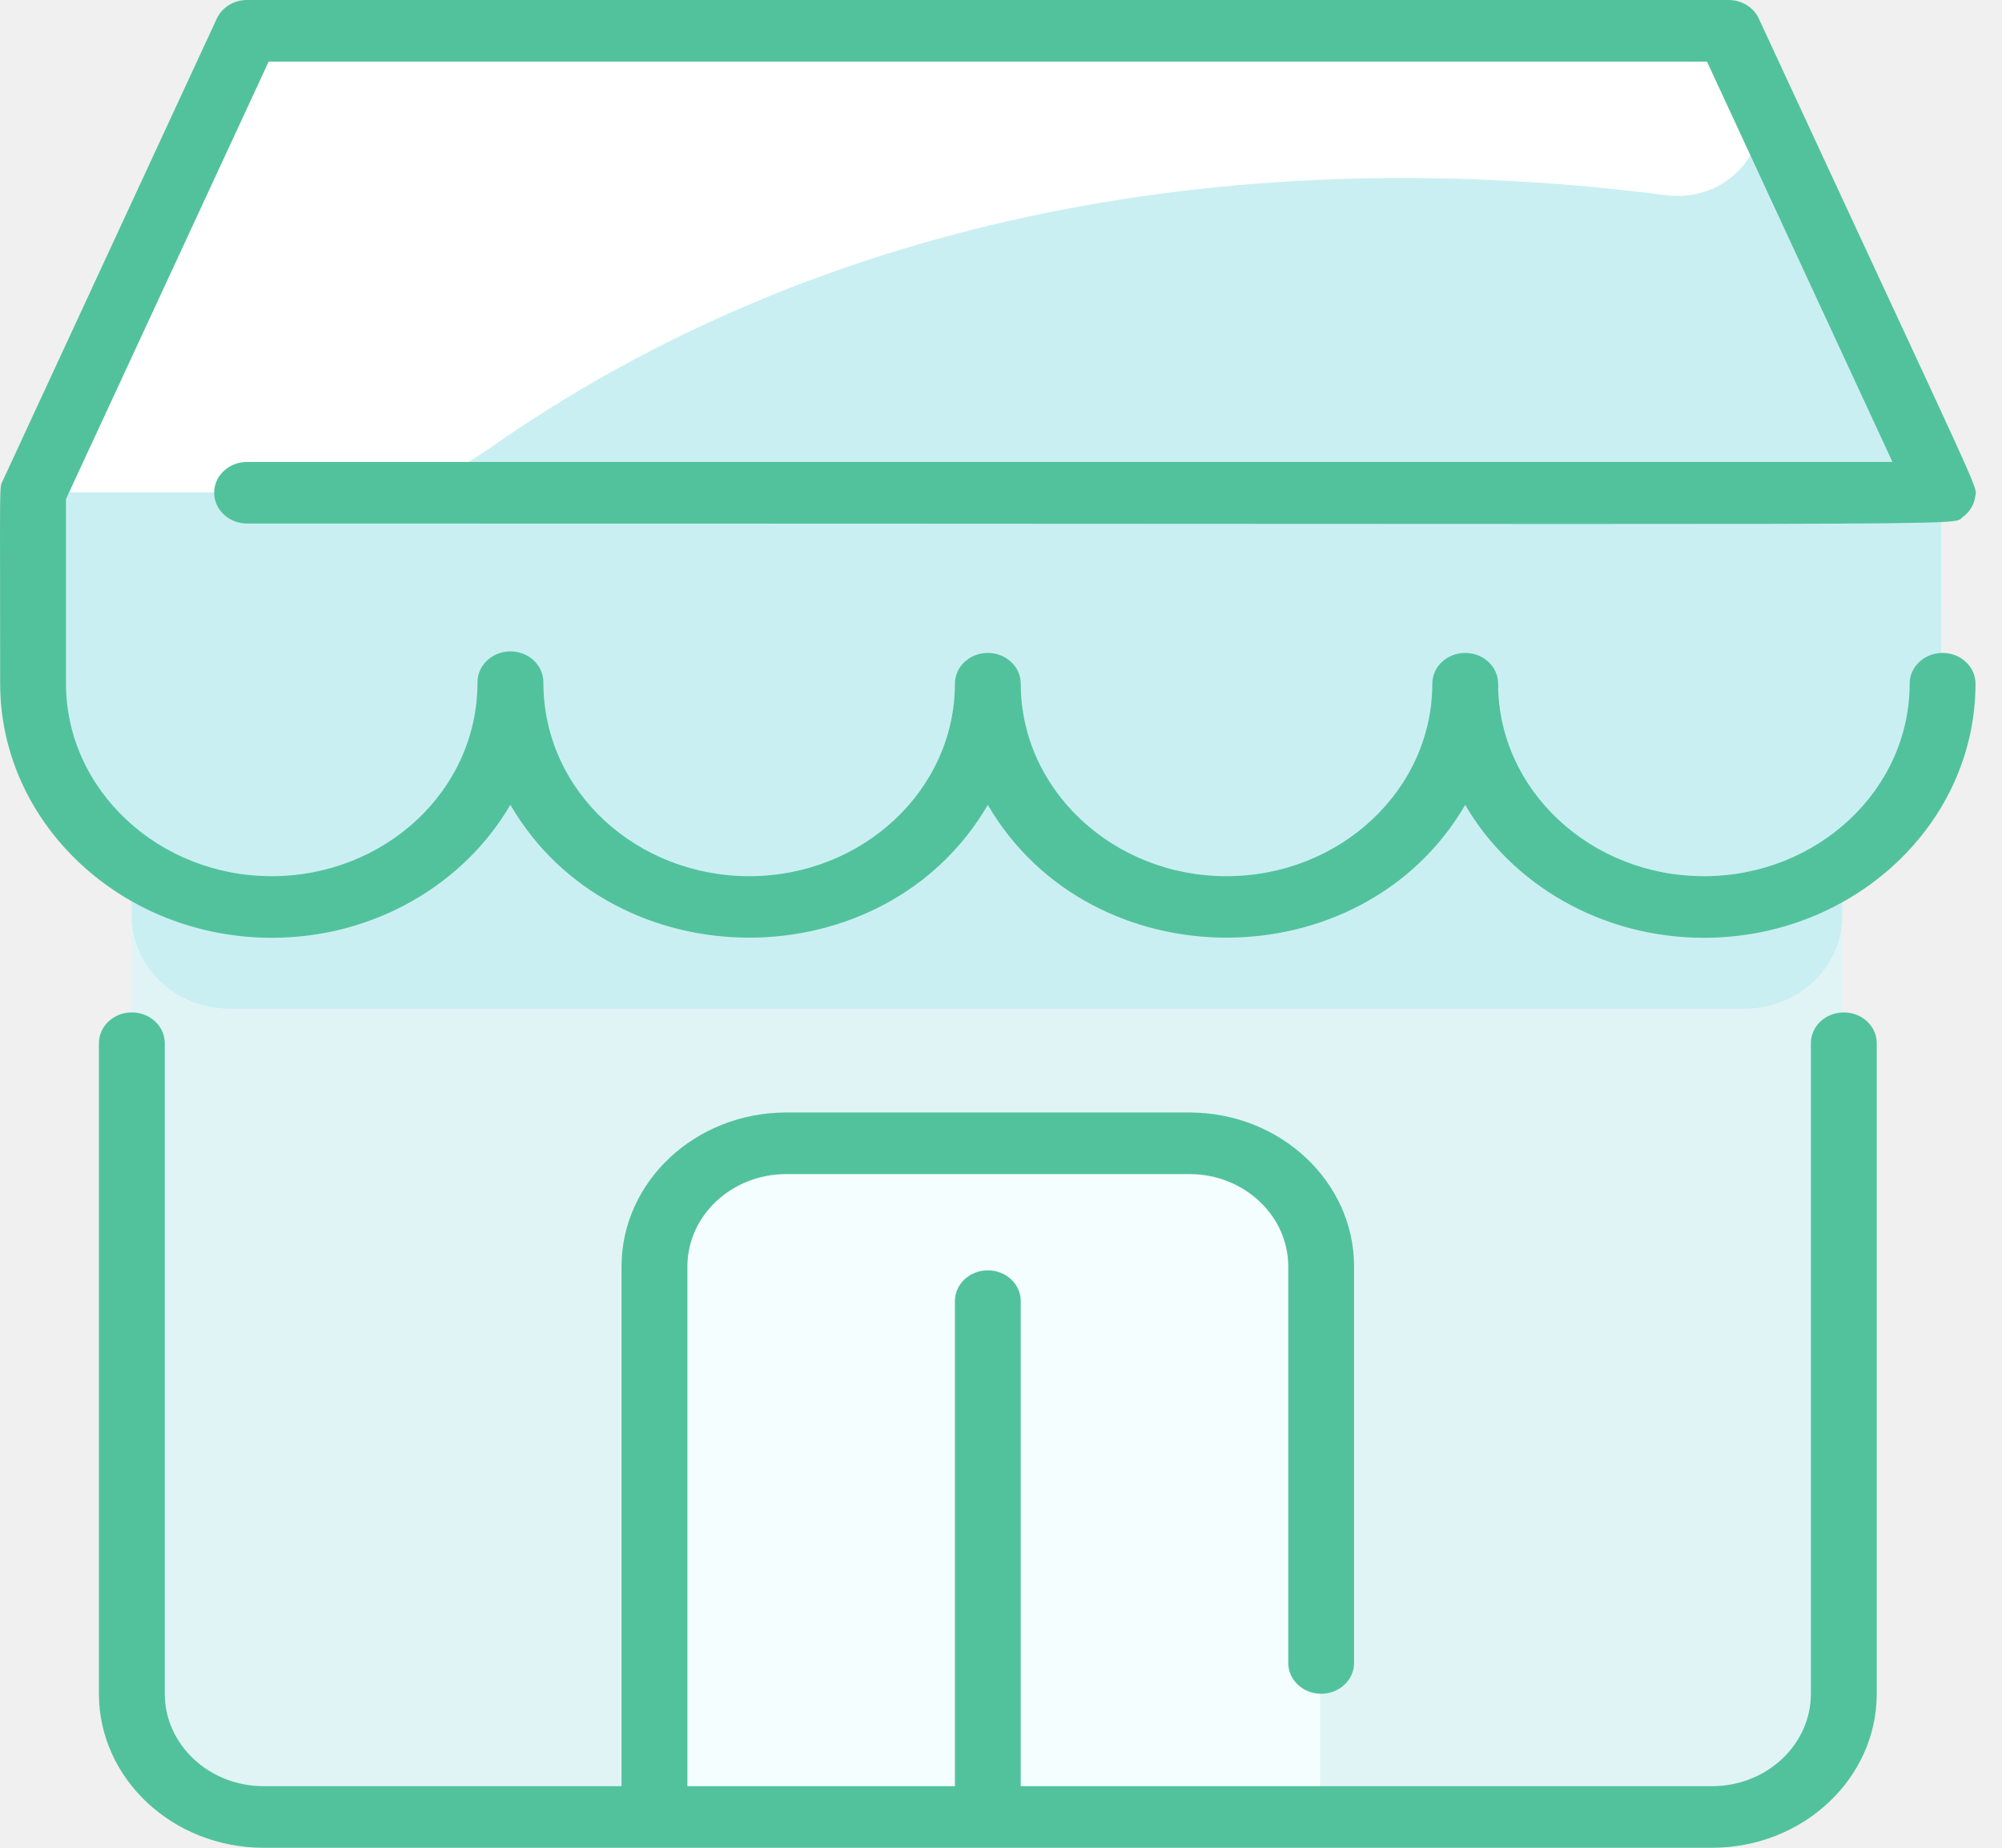
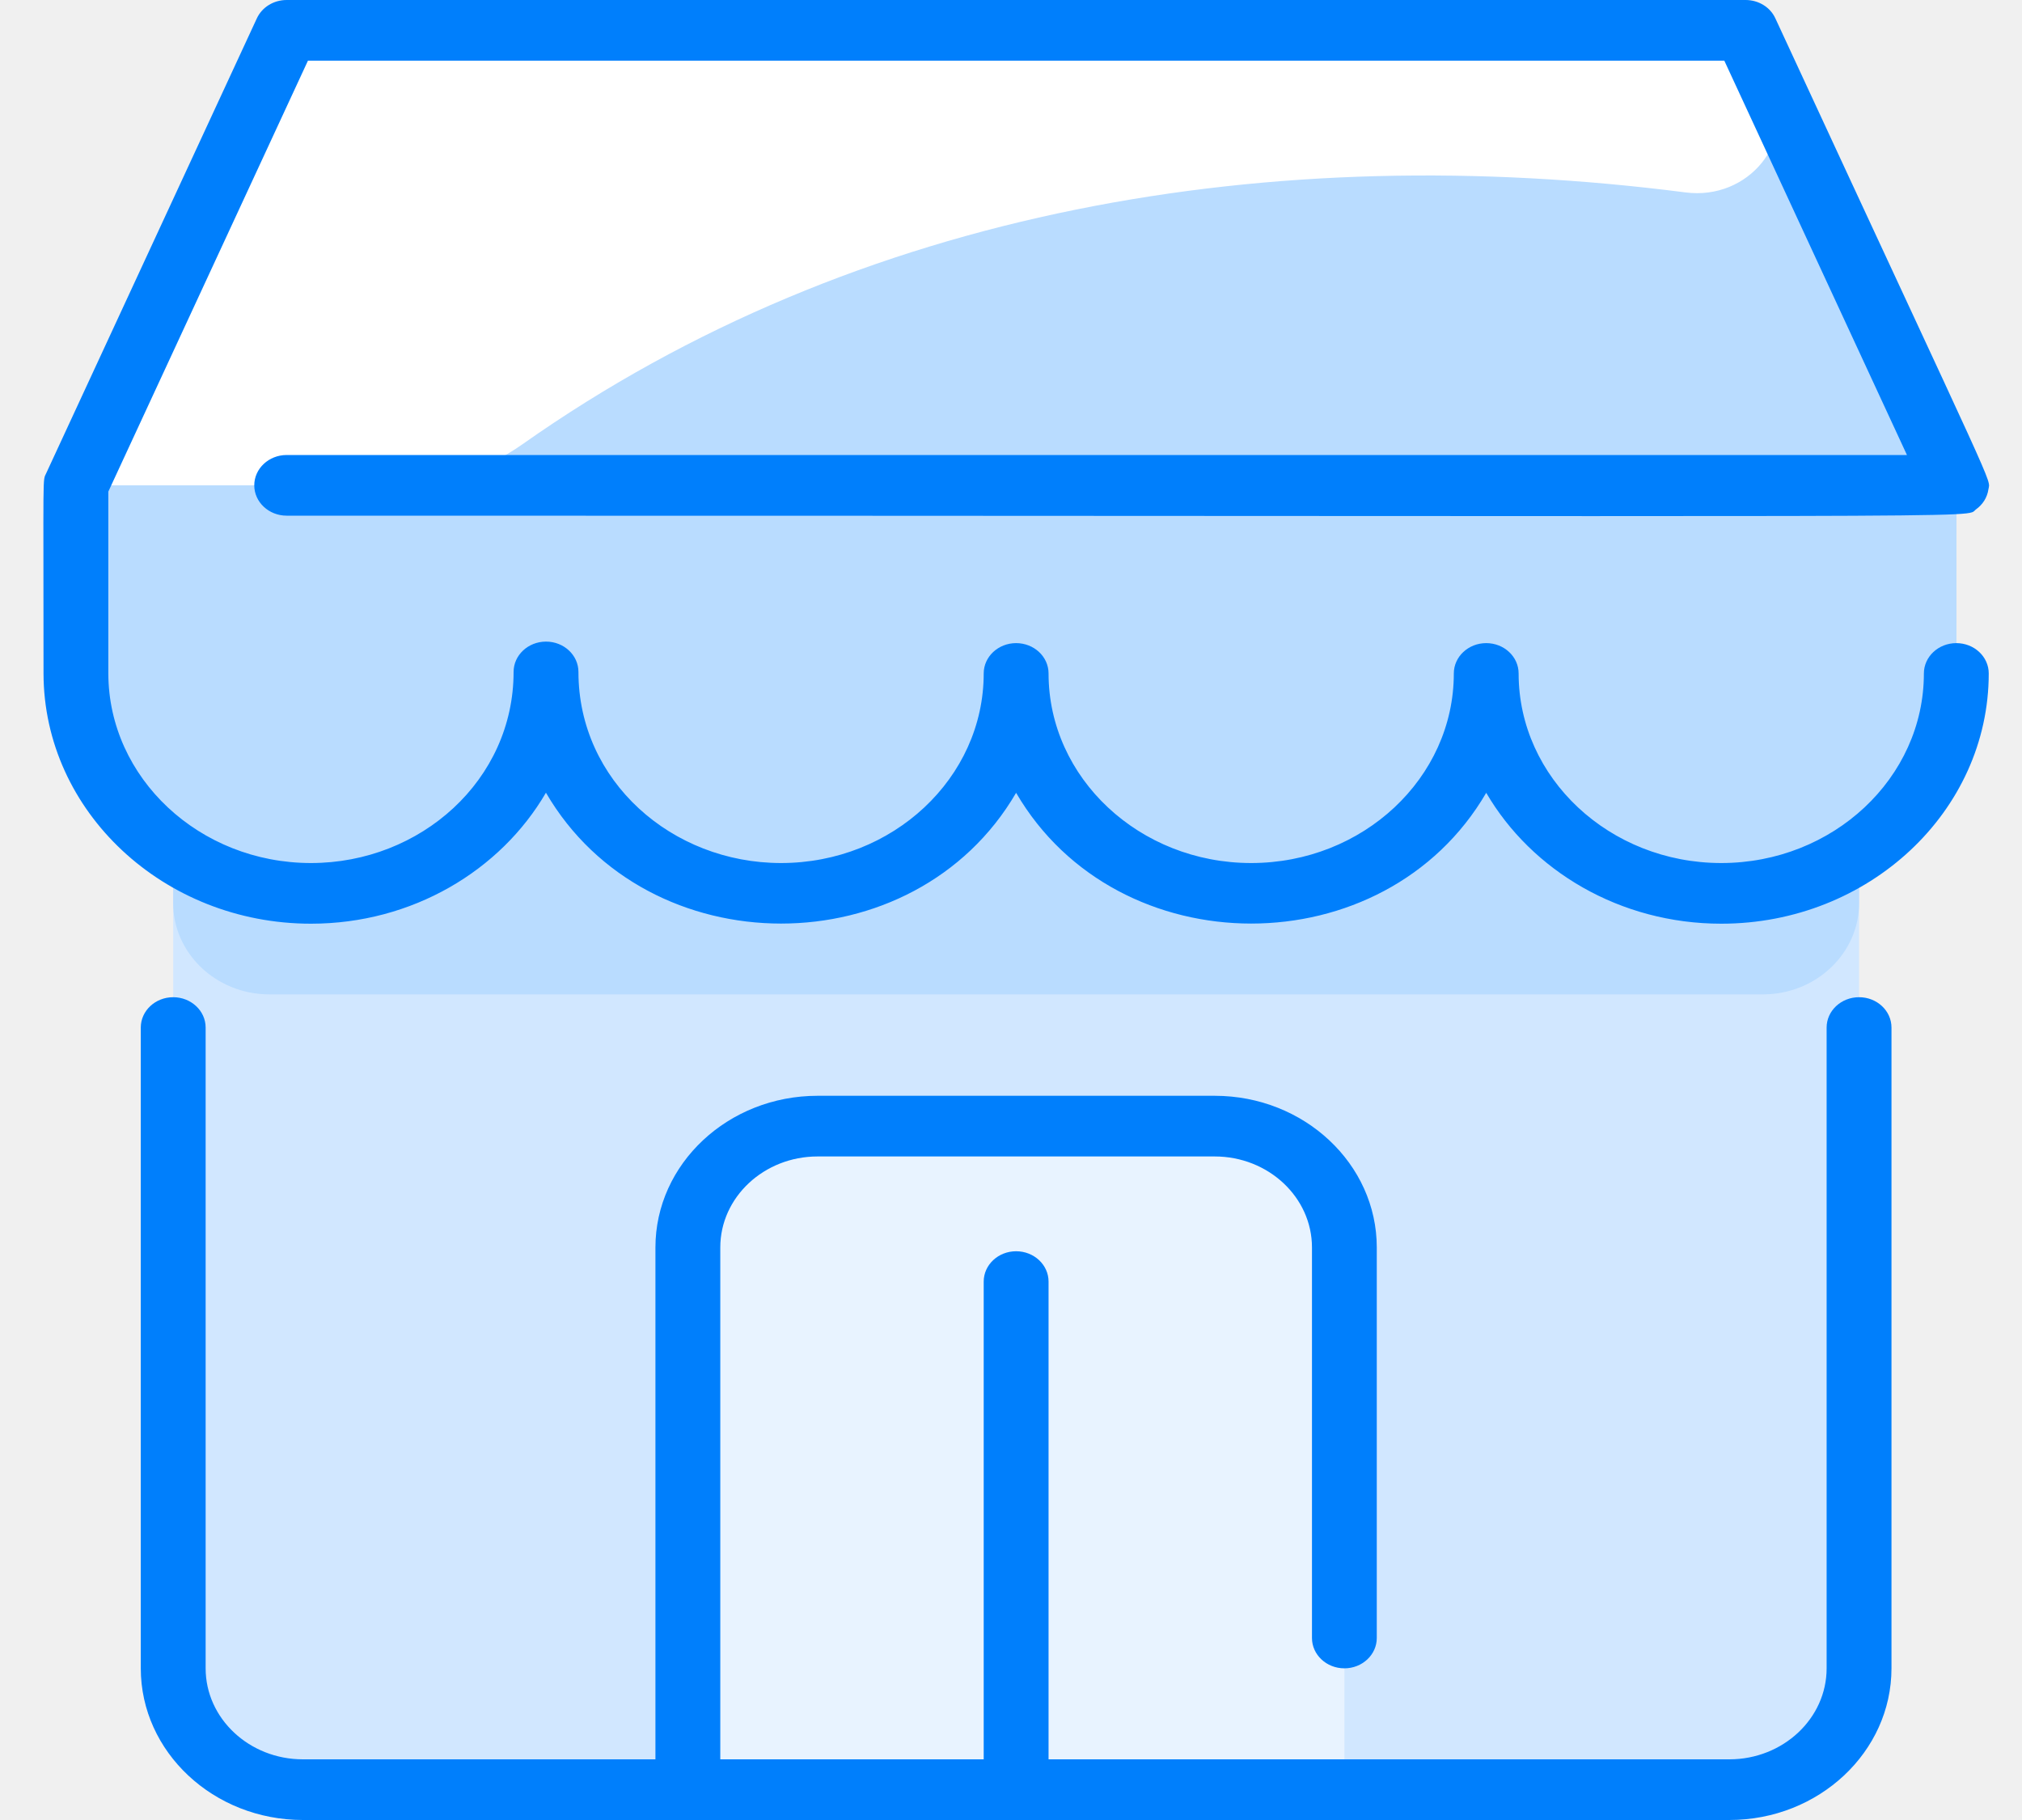
- <svg xmlns="http://www.w3.org/2000/svg" width="39" height="36" viewBox="0 0 39 36" fill="none">
-   <path d="M35.887 13.31V32.971C35.887 34.295 34.74 35.369 33.324 35.369H5.129C3.714 35.369 2.566 34.295 2.566 32.971C2.566 14.384 2.564 17.866 2.572 13.31H35.887Z" fill="#E1F4F5" />
-   <path d="M35.888 13.31V17.851C35.888 18.834 35.045 19.648 33.995 19.652C33.983 19.652 4.479 19.652 4.458 19.652C3.407 19.647 2.566 18.833 2.566 17.851C2.566 16.54 2.565 17.445 2.572 13.31H35.888Z" fill="#CAEFF2" />
-   <path d="M25.715 24.653V35.369H12.739V24.653C12.739 23.329 13.886 22.256 15.302 22.256H23.152C24.567 22.256 25.715 23.329 25.715 24.653Z" fill="#F4FEFF" />
-   <path d="M37.81 13.31C37.81 15.709 35.73 17.656 33.164 17.656C30.598 17.656 28.518 15.71 28.518 13.31C28.518 15.71 26.438 17.656 23.872 17.656C21.307 17.656 19.227 15.71 19.227 13.31C19.227 15.71 17.146 17.656 14.581 17.656C12.015 17.656 9.935 15.71 9.935 13.31C9.931 15.694 7.833 17.656 5.289 17.656C2.749 17.656 0.648 15.697 0.644 13.31C0.644 9.533 0.633 9.765 0.672 9.592C0.71 9.422 0.444 10.024 4.474 1.322C4.677 0.884 5.14 0.6 5.65 0.6H32.804C33.314 0.6 33.776 0.884 33.979 1.322C38.013 10.03 37.743 9.421 37.782 9.592C37.821 9.765 37.81 9.529 37.81 13.31Z" fill="#CAEFF2" />
-   <path d="M37.81 13.31C37.81 15.709 35.73 17.656 33.164 17.656C30.598 17.656 28.518 15.71 28.518 13.31C28.518 15.71 26.438 17.656 23.872 17.656C21.307 17.656 19.227 15.71 19.227 13.31C19.227 15.71 17.146 17.656 14.581 17.656C12.015 17.656 9.935 15.71 9.935 13.31C9.931 15.694 7.833 17.656 5.289 17.656C2.748 17.656 0.648 15.697 0.644 13.31C0.637 9.512 0.638 9.74 0.672 9.592H37.782C37.821 9.765 37.81 9.529 37.81 13.31Z" fill="#CAEFF2" />
-   <path d="M32.457 3.803C24.321 2.755 16.11 4.099 9.468 8.781C8.721 9.308 7.809 9.592 6.873 9.592H0.672C0.71 9.422 0.444 10.024 4.474 1.322C4.677 0.884 5.14 0.6 5.65 0.6H32.804C33.314 0.6 33.776 0.883 33.979 1.322L34.158 1.707C34.658 2.787 33.704 3.963 32.457 3.803Z" fill="white" />
-   <path d="M36.56 20.325V33C36.56 34.654 35.121 36 33.353 36H5.134C3.365 36 1.927 34.654 1.927 33V20.325C1.927 19.994 2.214 19.725 2.568 19.725C2.922 19.725 3.21 19.994 3.21 20.325V33C3.21 33.992 4.073 34.8 5.134 34.8H12.108V24.675C12.108 23.021 13.547 21.675 15.315 21.675H23.172C24.94 21.675 26.378 23.021 26.378 24.675V32.4C26.378 32.731 26.091 33 25.737 33C25.383 33 25.096 32.731 25.096 32.4V24.675C25.096 23.683 24.233 22.875 23.172 22.875H15.315C14.254 22.875 13.391 23.683 13.391 24.675V34.8H18.602V25.35C18.602 25.019 18.889 24.75 19.243 24.75C19.598 24.75 19.885 25.019 19.885 25.35V34.8H33.353C34.414 34.8 35.277 33.992 35.277 33V20.325C35.277 19.994 35.564 19.725 35.919 19.725C36.273 19.725 36.56 19.994 36.56 20.325ZM4.172 9.6C4.172 9.931 4.459 10.2 4.813 10.2C39.708 10.2 37.978 10.258 38.233 10.075C38.366 9.979 38.453 9.841 38.477 9.683C38.513 9.442 38.743 10.035 34.262 0.361C34.161 0.142 33.929 0 33.674 0H4.813C4.557 0 4.326 0.142 4.224 0.361L0.056 9.361C-0.018 9.521 0.003 9.268 0.003 13.322C0.007 16.051 2.381 18.271 5.294 18.271C7.296 18.271 9.044 17.222 9.942 15.68C11.949 19.129 17.233 19.133 19.243 15.682C21.252 19.13 26.534 19.131 28.543 15.682C29.441 17.223 31.188 18.271 33.193 18.271C36.11 18.271 38.484 16.051 38.484 13.321C38.484 12.99 38.197 12.721 37.843 12.721C37.488 12.721 37.201 12.99 37.201 13.321C37.201 15.389 35.403 17.071 33.193 17.071C30.983 17.071 29.184 15.389 29.184 13.321C29.184 12.99 28.897 12.721 28.543 12.721C28.189 12.721 27.902 12.99 27.902 13.321C27.902 15.389 26.103 17.071 23.893 17.071C21.683 17.071 19.885 15.389 19.885 13.321C19.885 12.99 19.598 12.721 19.243 12.721C18.889 12.721 18.602 12.99 18.602 13.321C18.602 15.389 16.804 17.071 14.594 17.071C12.432 17.071 10.585 15.447 10.585 13.291C10.585 12.96 10.298 12.691 9.944 12.691C9.59 12.691 9.302 12.96 9.302 13.291C9.302 15.428 7.467 17.071 5.294 17.071C3.087 17.071 1.289 15.389 1.285 13.321V9.724L5.234 1.2H33.253L36.866 9H4.813C4.459 9 4.172 9.269 4.172 9.6Z" fill="#52C29D" />
+ <svg xmlns="http://www.w3.org/2000/svg" width="40" height="36" viewBox="0 0 40 36" fill="none">
+   <path d="M36.777 13.322V33C36.777 34.325 35.628 35.4 34.211 35.4H5.992C4.575 35.4 3.426 34.325 3.426 33C3.426 14.396 3.425 17.881 3.432 13.322H36.777Z" fill="#D1E7FF" />
+   <path d="M36.777 13.322V17.866C36.777 18.85 35.934 19.665 34.883 19.669C34.871 19.669 5.341 19.669 5.319 19.669C4.268 19.664 3.426 18.85 3.426 17.866C3.426 16.555 3.425 17.46 3.432 13.322H36.777Z" fill="#B9DCFF" />
+   <path d="M26.595 24.675V35.4H13.608V24.675C13.608 23.35 14.757 22.275 16.173 22.275H24.03C25.446 22.275 26.595 23.35 26.595 24.675Z" fill="#E8F3FF" />
+   <path d="M38.701 13.322C38.701 15.723 36.619 17.672 34.051 17.672C31.483 17.672 29.401 15.724 29.401 13.322C29.401 15.724 27.319 17.672 24.751 17.672C22.183 17.672 20.102 15.724 20.102 13.322C20.102 15.724 18.02 17.672 15.452 17.672C12.884 17.672 10.802 15.724 10.802 13.322C10.798 15.708 8.698 17.672 6.152 17.672C3.609 17.672 1.506 15.71 1.502 13.322C1.502 9.541 1.491 9.774 1.53 9.6C1.569 9.43 1.302 10.033 5.336 1.323C5.54 0.884 6.002 0.6 6.513 0.6H33.69C34.201 0.6 34.663 0.884 34.867 1.323C38.904 10.039 38.634 9.43 38.673 9.6C38.712 9.773 38.701 9.537 38.701 13.322Z" fill="#B9DCFF" />
+   <path d="M38.701 13.322C38.701 15.723 36.619 17.671 34.051 17.671C31.483 17.671 29.401 15.724 29.401 13.322C29.401 15.724 27.319 17.671 24.751 17.671C22.183 17.671 20.101 15.724 20.101 13.322C20.101 15.724 18.019 17.671 15.452 17.671C12.884 17.671 10.802 15.724 10.802 13.322C10.798 15.708 8.698 17.671 6.152 17.671C3.609 17.671 1.506 15.71 1.502 13.322C1.496 9.52 1.497 9.748 1.53 9.6H38.673C38.712 9.773 38.701 9.537 38.701 13.322Z" fill="#B9DCFF" />
+   <path d="M33.344 3.806C25.2 2.758 16.982 4.103 10.335 8.788C9.586 9.316 8.674 9.6 7.737 9.6H1.53C1.569 9.43 1.302 10.033 5.336 1.323C5.54 0.884 6.002 0.6 6.513 0.6H33.69C34.201 0.6 34.664 0.884 34.867 1.323L35.046 1.708C35.546 2.789 34.591 3.967 33.344 3.806Z" fill="white" />
+   <path d="M37.418 20.325V33C37.418 34.654 35.98 36 34.211 36H5.992C4.223 36 2.785 34.654 2.785 33V20.325C2.785 19.994 3.072 19.725 3.426 19.725C3.78 19.725 4.068 19.994 4.068 20.325V33C4.068 33.992 4.931 34.8 5.992 34.8H12.966V24.675C12.966 23.021 14.405 21.675 16.173 21.675H24.03C25.798 21.675 27.236 23.021 27.236 24.675V32.4C27.236 32.731 26.949 33 26.595 33C26.241 33 25.954 32.731 25.954 32.4V24.675C25.954 23.683 25.091 22.875 24.03 22.875H16.173C15.112 22.875 14.249 23.683 14.249 24.675V34.8H19.46V25.35C19.46 25.019 19.747 24.75 20.101 24.75C20.456 24.75 20.743 25.019 20.743 25.35V34.8H34.211C35.272 34.8 36.135 33.992 36.135 33V20.325C36.135 19.994 36.422 19.725 36.777 19.725C37.131 19.725 37.418 19.994 37.418 20.325ZM5.03 9.6C5.03 9.931 5.317 10.2 5.671 10.2C40.566 10.2 38.836 10.258 39.091 10.075C39.224 9.979 39.311 9.841 39.335 9.683C39.371 9.442 39.601 10.035 35.12 0.361C35.019 0.142 34.788 0 34.532 0H5.671C5.415 0 5.184 0.142 5.082 0.361L0.914 9.361C0.84 9.521 0.861 9.268 0.861 13.322C0.865 16.051 3.239 18.271 6.152 18.271C8.154 18.271 9.902 17.222 10.8 15.68C12.807 19.129 18.091 19.133 20.101 15.682C22.11 19.13 27.392 19.131 29.401 15.682C30.299 17.223 32.046 18.271 34.051 18.271C36.968 18.271 39.342 16.051 39.342 13.321C39.342 12.99 39.055 12.721 38.701 12.721C38.346 12.721 38.059 12.99 38.059 13.321C38.059 15.389 36.261 17.071 34.051 17.071C31.841 17.071 30.042 15.389 30.042 13.321C30.042 12.99 29.755 12.721 29.401 12.721C29.047 12.721 28.76 12.99 28.76 13.321C28.76 15.389 26.962 17.071 24.751 17.071C22.541 17.071 20.743 15.389 20.743 13.321C20.743 12.99 20.456 12.721 20.101 12.721C19.747 12.721 19.46 12.99 19.46 13.321C19.46 15.389 17.662 17.071 15.451 17.071C13.29 17.071 11.443 15.447 11.443 13.291C11.443 12.96 11.156 12.691 10.802 12.691C10.447 12.691 10.16 12.96 10.16 13.291C10.16 15.428 8.325 17.071 6.152 17.071C3.945 17.071 2.147 15.389 2.143 13.321V9.724L6.092 1.2H34.111L37.724 9H5.671C5.317 9 5.03 9.269 5.03 9.6Z" fill="#007FFC" />
</svg>
